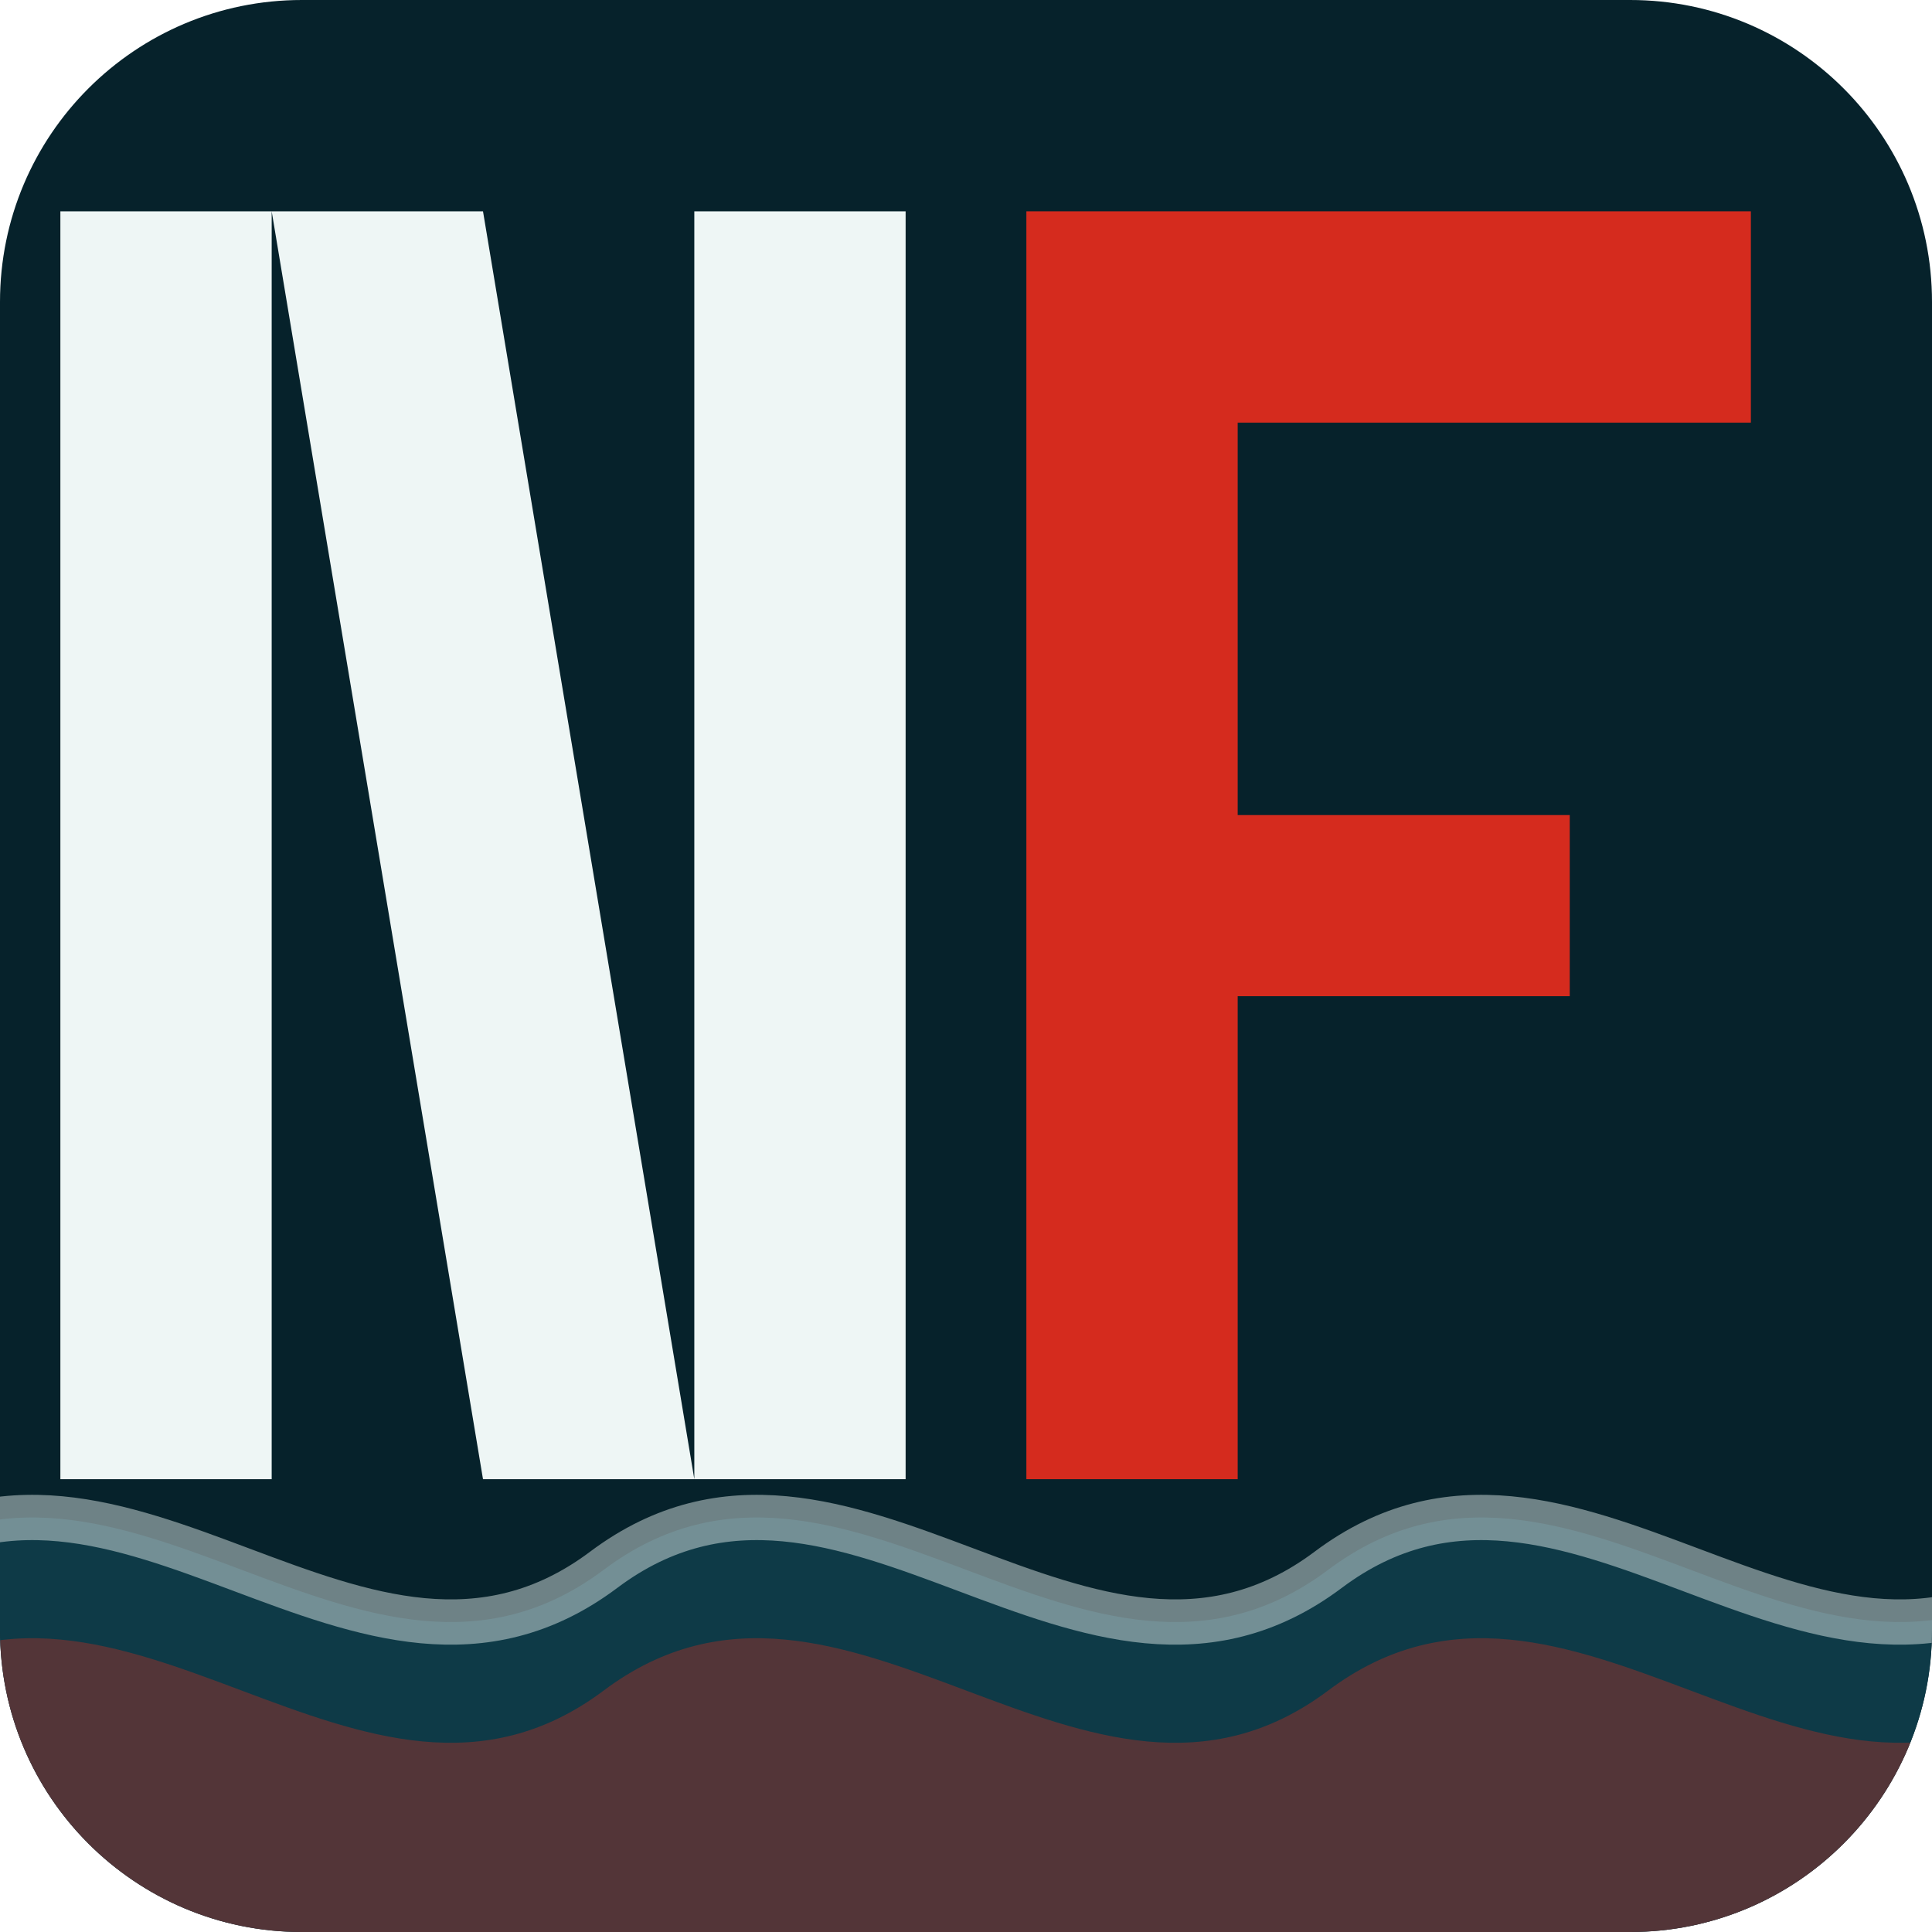
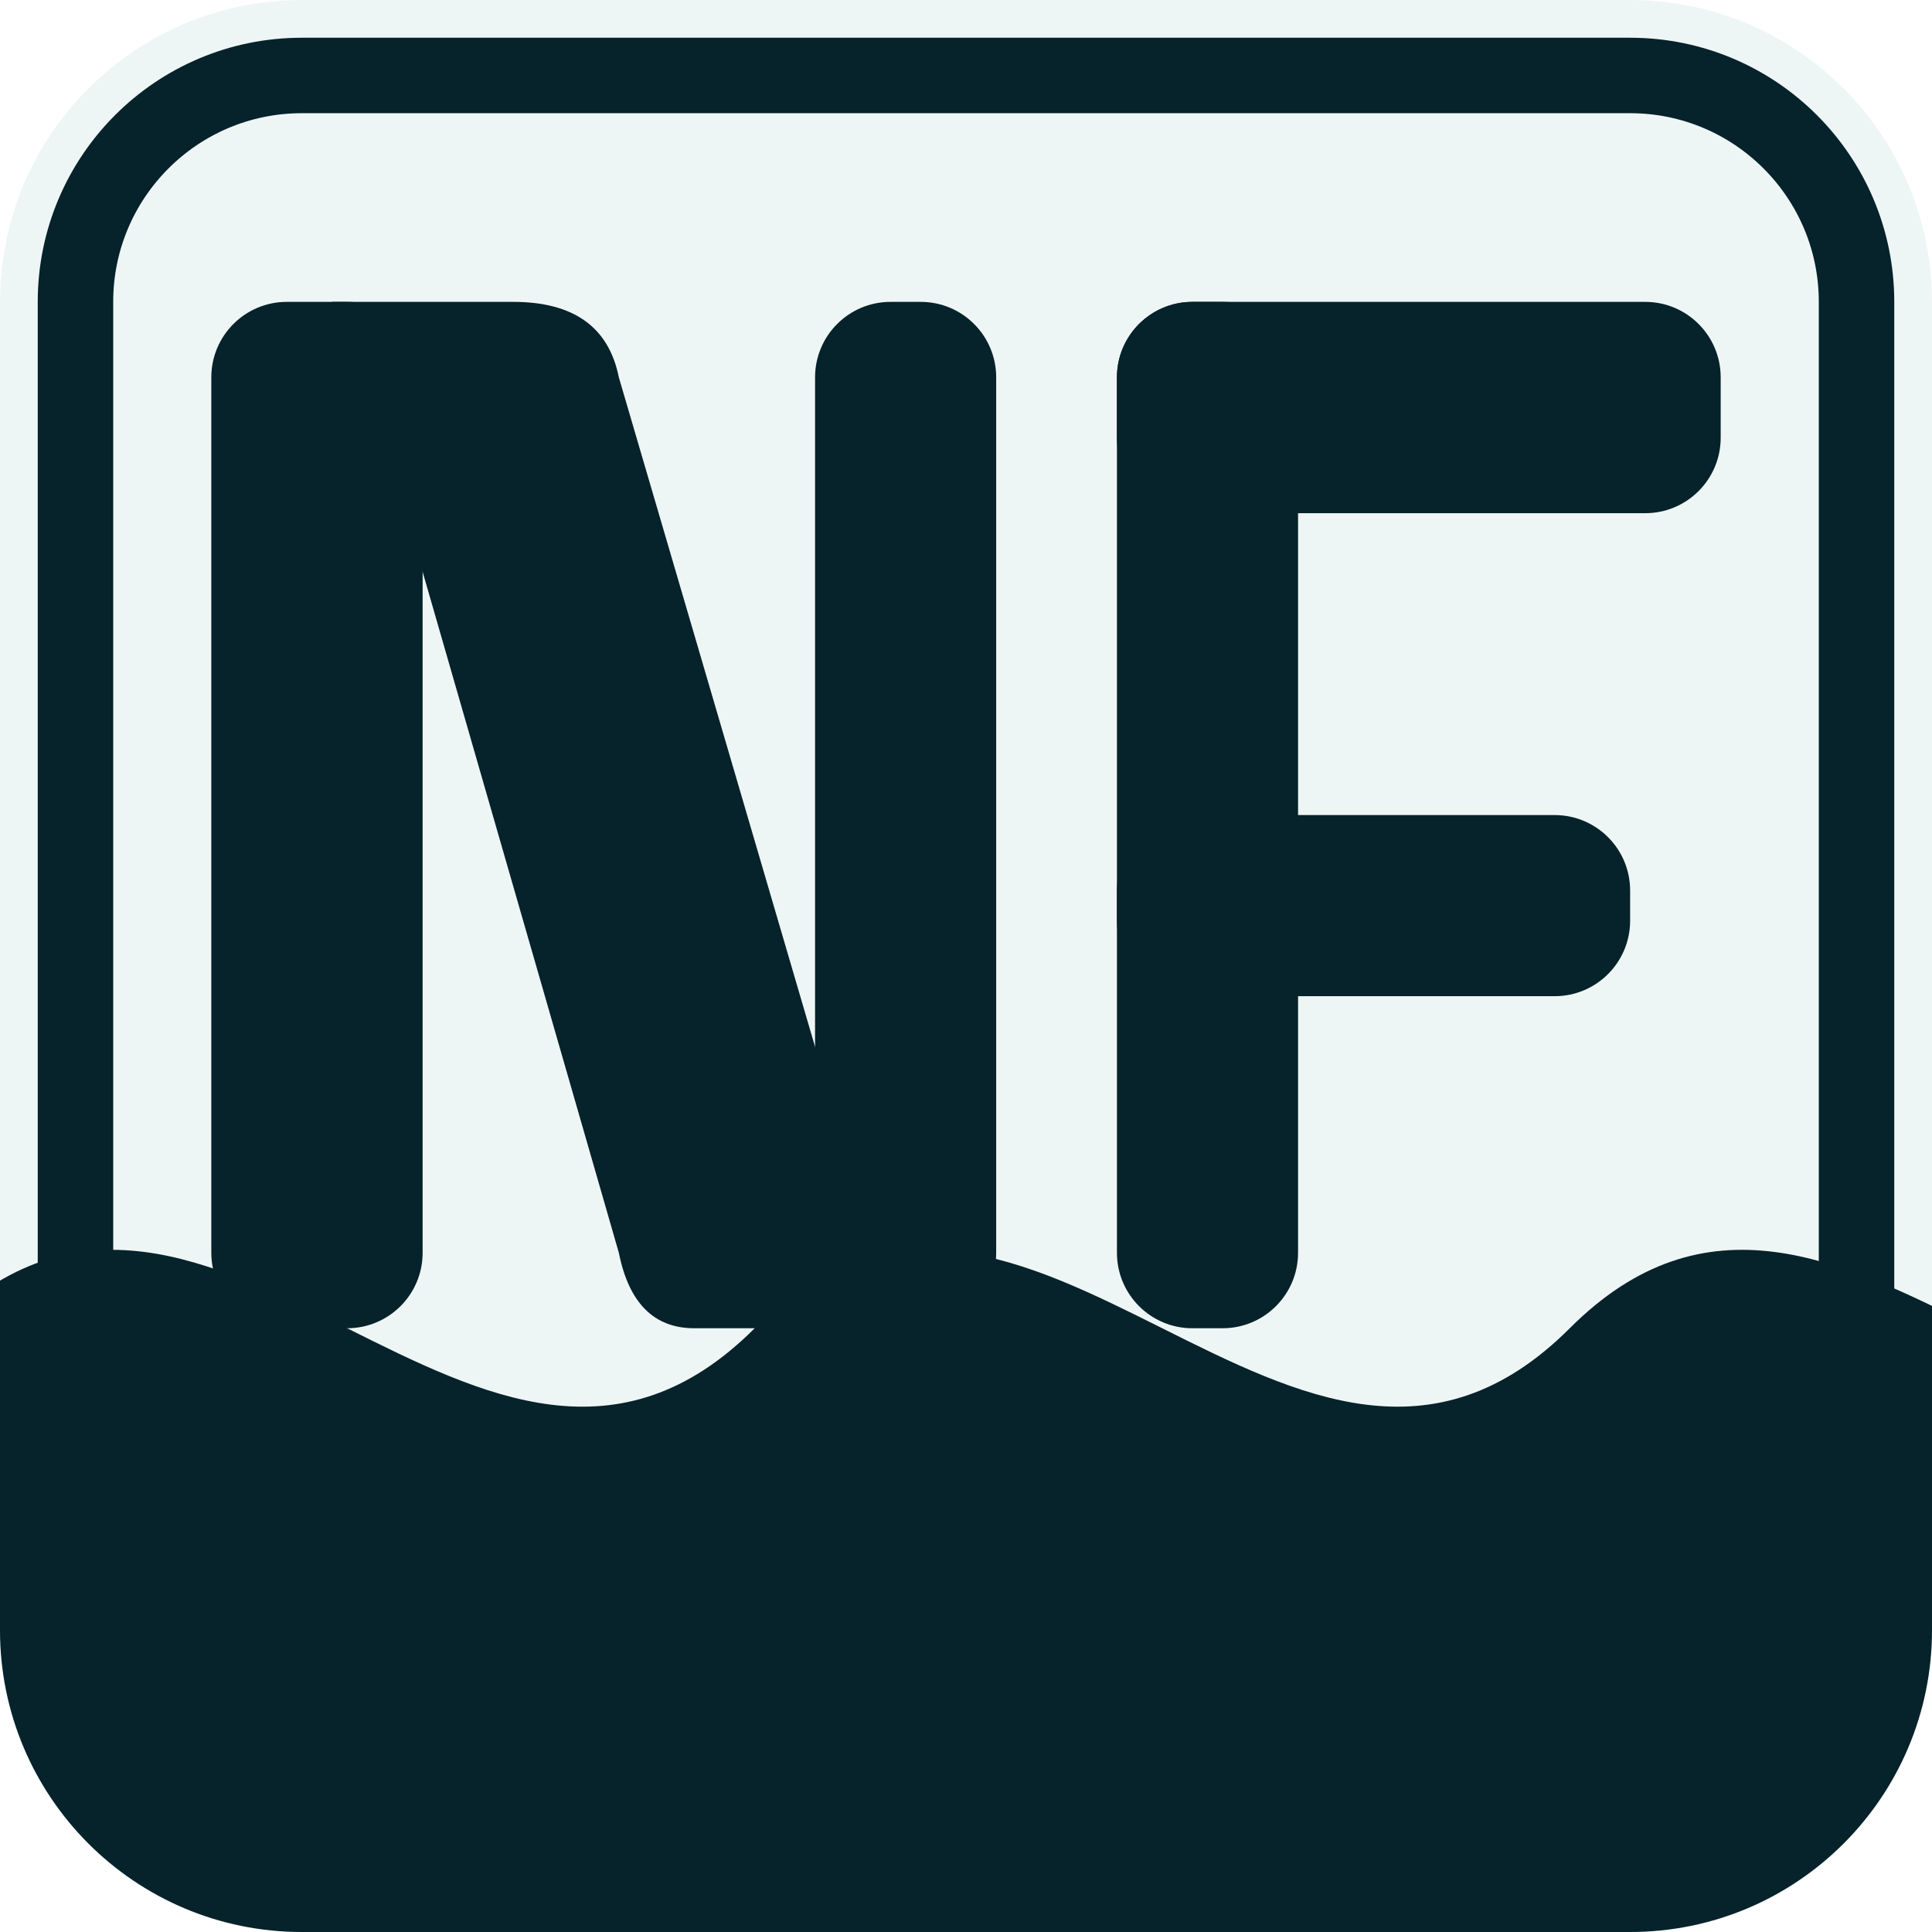
<svg xmlns="http://www.w3.org/2000/svg" viewBox="0 0 64 64">
  <defs>
    <clipPath id="c">
      <rect width="64" height="64" rx="10" />
    </clipPath>
  </defs>
-   <rect width="64" height="64" rx="10" fill="#06222B" />
-   <g clip-path="url(#c)">
-     <path d="M-4,52 C4,46 12,58 20,52 C28,46 36,58 44,52 C52,46 60,58 68,52 L68,68 L-4,68 Z" fill="#0E3A47" />
-     <path d="M-4,52 C4,46 12,58 20,52 C28,46 36,58 44,52 C52,46 60,58 68,52" stroke="rgba(238,246,245,0.45)" stroke-width="1.5" fill="none" />
-     <path d="M-4,56 C4,50 12,62 20,56 C28,50 36,62 44,56 C52,50 60,62 68,56 L68,68 L-4,68 Z" fill="rgba(213,43,30,0.35)" />
+   <rect width="64" height="64" rx="10" fill="#EEF6F5" />
+   <rect x="2.5" y="2.5" width="59" height="59" rx="7.5" fill="none" stroke="#06222B" stroke-width="2.5" />
+   <g fill="#06222B" clip-path="url(#c)">
+     <rect x="7" y="10" width="7" height="34" rx="2.5" />
+     <rect x="27" y="10" width="6" height="34" rx="2.5" />
+     <path d="M11,10 L17,10 Q20,10 20.5,12.5 L29,41.5 Q30,44 27,44 L23,44 Q21,44 20.5,41.5 L12,12 Z" />
+     <rect x="37" y="10" width="6" height="34" rx="2.5" />
+     <rect x="37" y="10" width="20" height="7" rx="2.5" />
+     <rect x="37" y="27" width="17" height="6" rx="2.5" />
+     <path d="M-2,44 C7,35 16,53 25,44 C34,35 43,53 52,44 C61,35 70,53 79,44 L79,68 L-2,68 Z" />
  </g>
-   <path fill="#EEF6F5" d="M2,7 L9,7 L9,49 L2,49 Z M9,7 L16,7 L23,49 L16,49 Z M23,7 L30,7 L30,49 L23,49 Z" />
-   <path fill="#D52B1E" d="M34,7 L41,7 L41,49 L34,49 Z M34,7 L58,7 L58,14 L34,14 Z M34,27 L52,27 L52,33 L34,33 Z" />
</svg>
